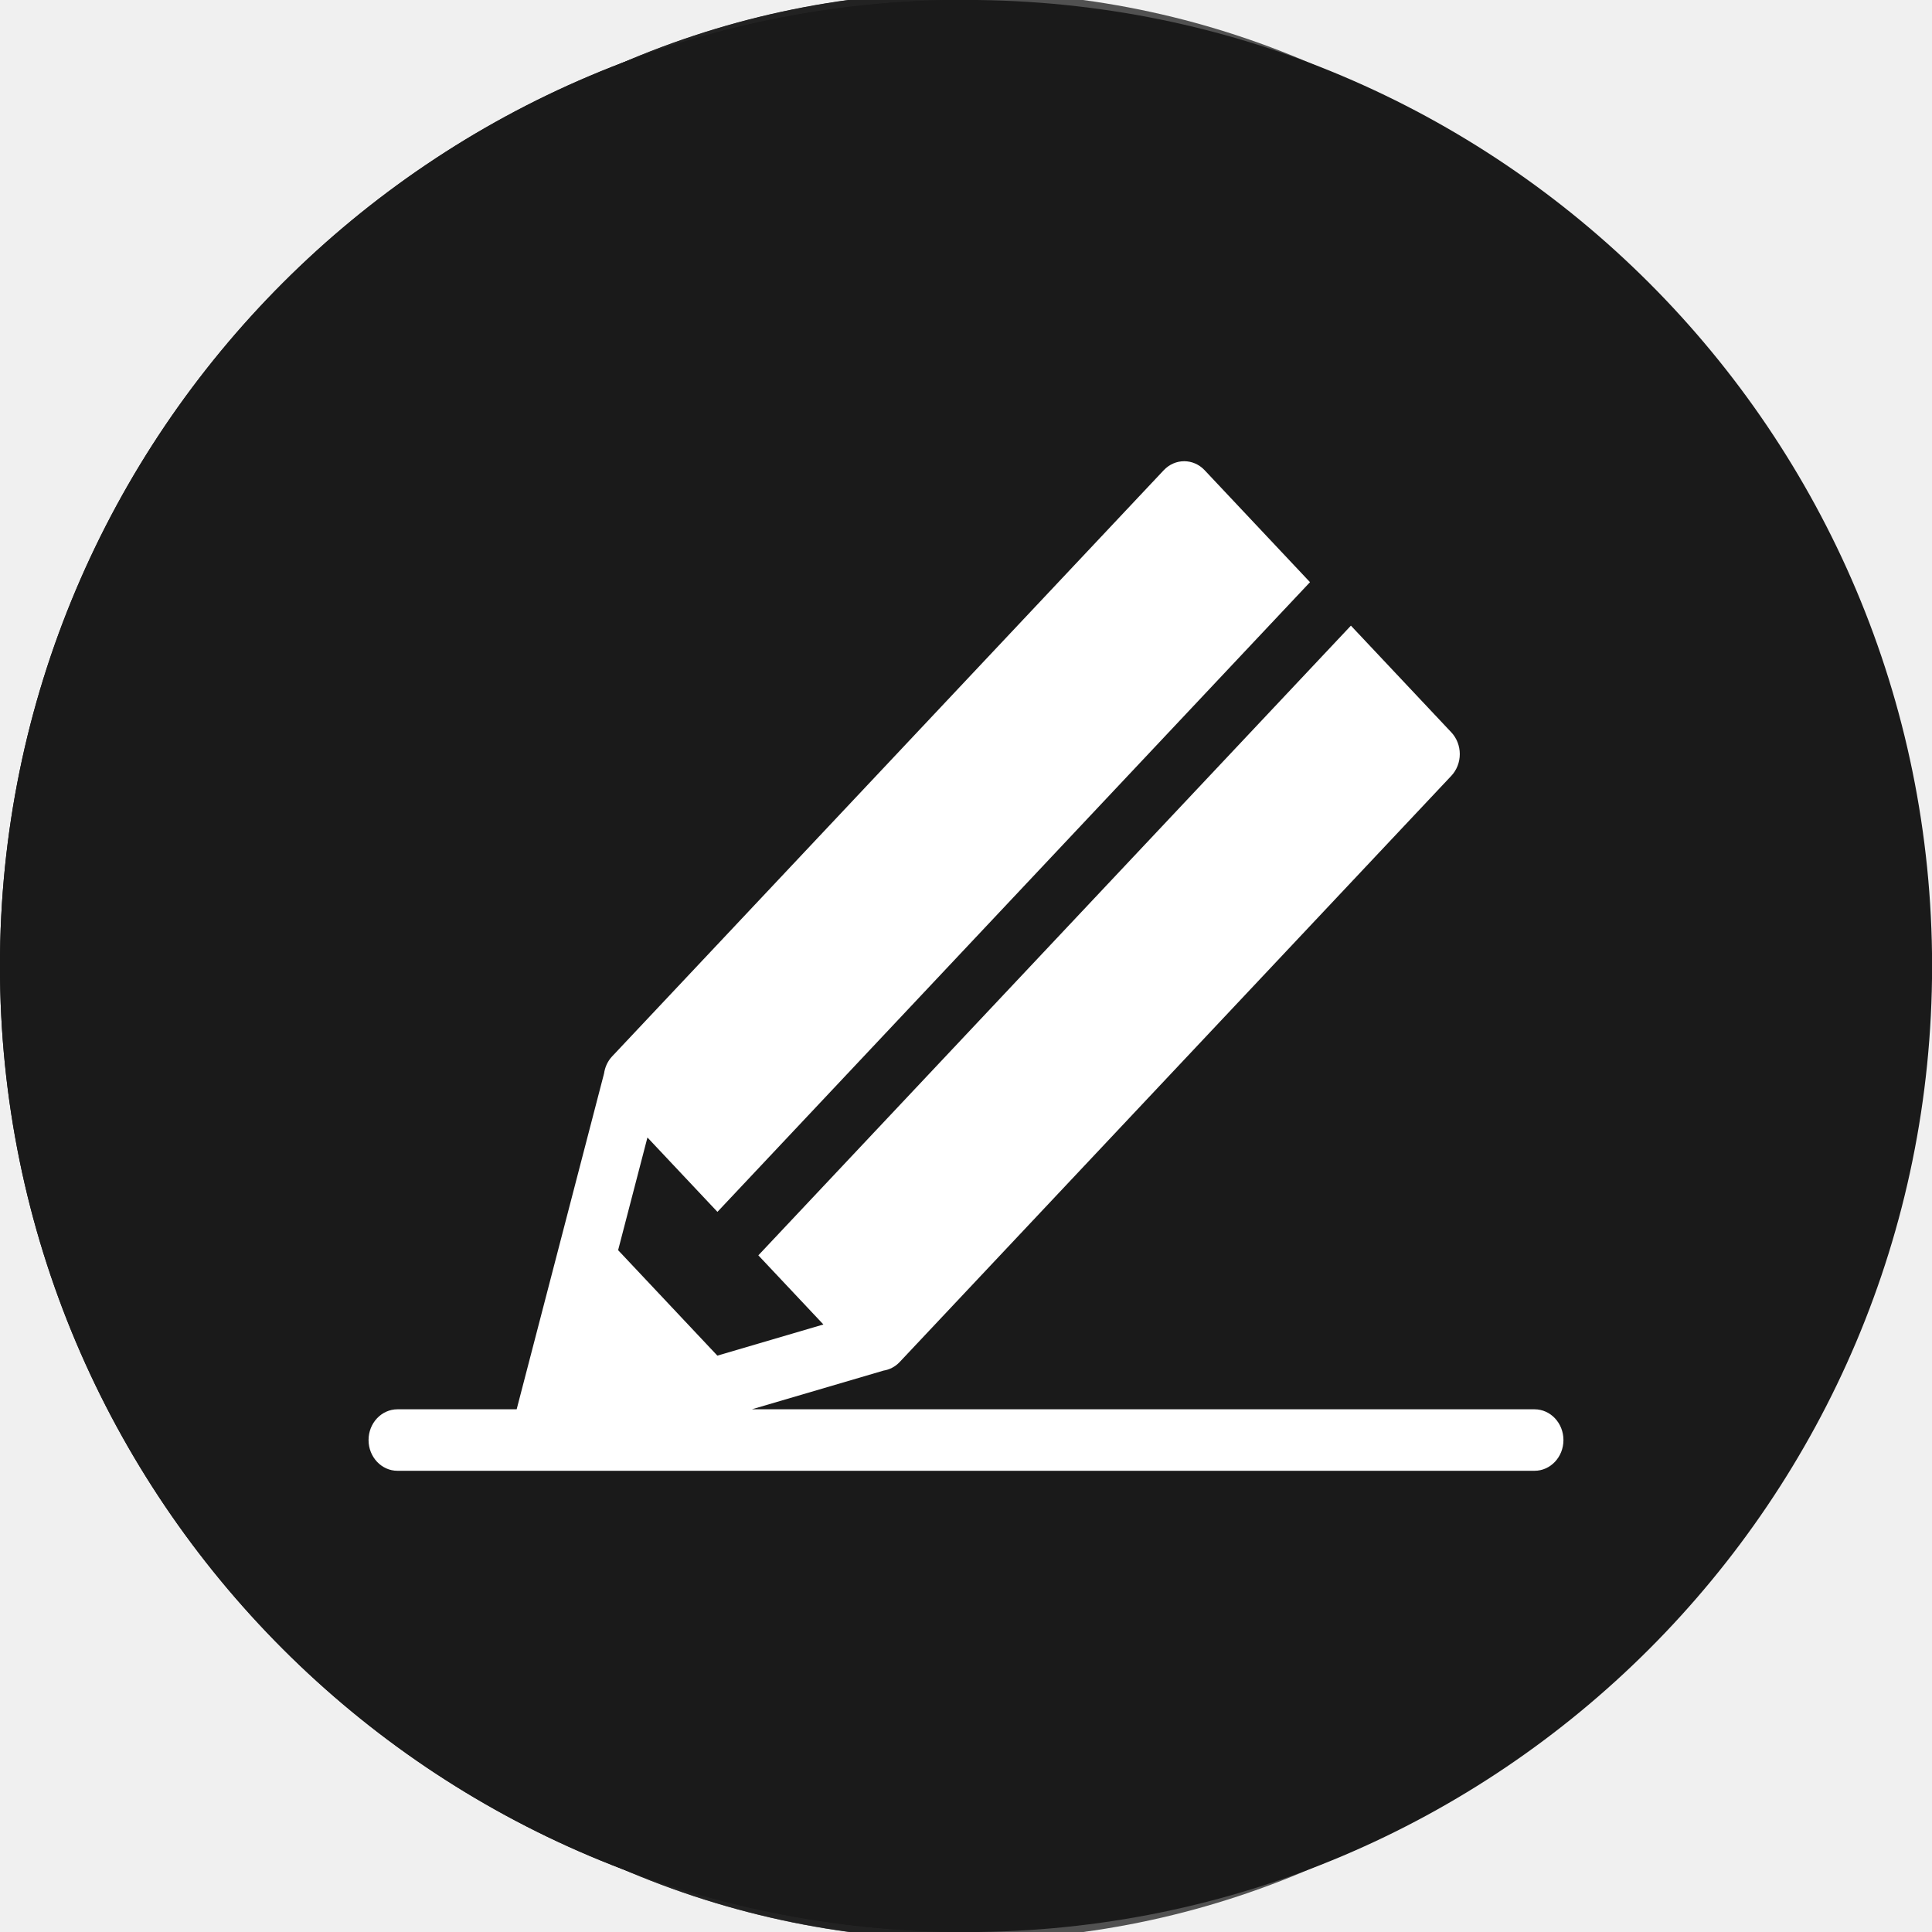
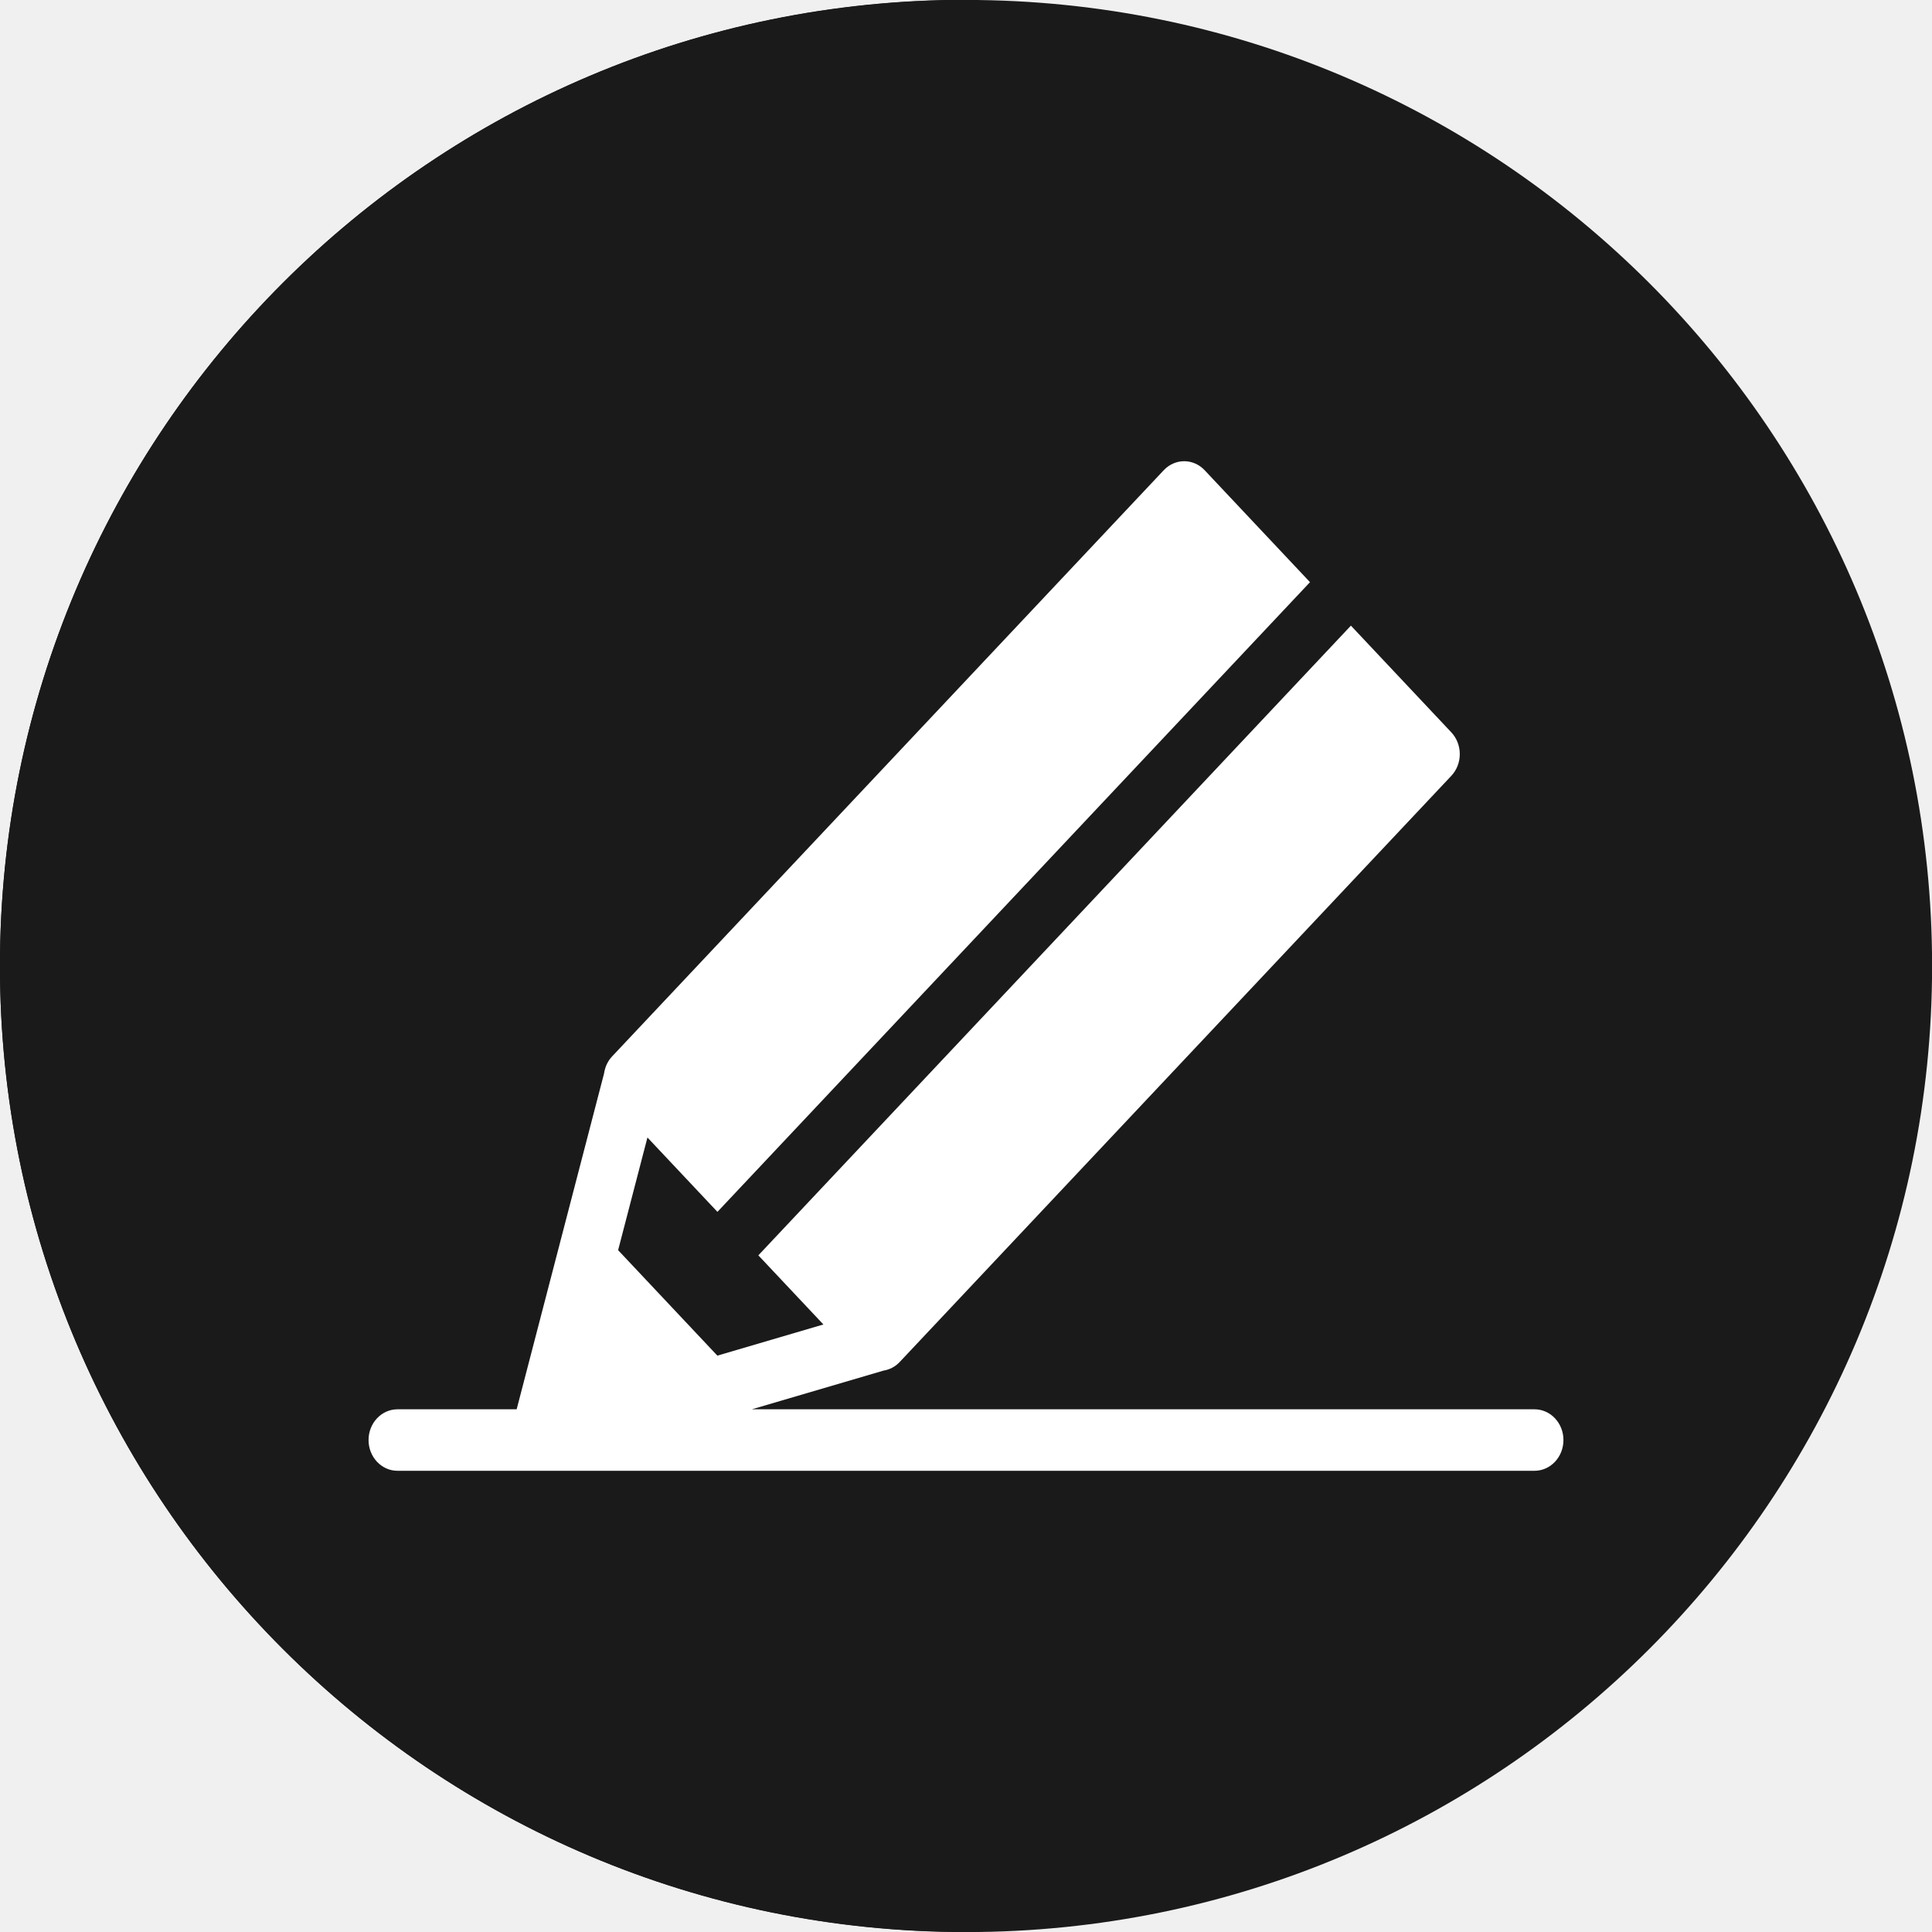
<svg xmlns="http://www.w3.org/2000/svg" width="11.289mm" height="11.289mm" viewBox="0 0 40 40" id="svg7263" version="1.1">
  <defs id="defs7265" />
  <g id="layer1" transform="translate(-505.7143,-795.2193)">
-     <g id="g6196" transform="matrix(3.062346,0,0,3.254215,341.0064,231.791)">
-       <circle style="fill:#515151;fill-opacity:1;stroke:none;stroke-width:0.265" id="circle6192" cx="60.316" cy="179.284" r="6.196" />
-       <path style="fill:#222222;fill-opacity:1;stroke:none;stroke-width:0.265" d="m 60.316,185.479 c -3.422,0 -6.196,-2.774 -6.196,-6.196 -4e-6,-3.422 2.774,-6.196 6.196,-6.196 z" id="path6194" />
-     </g>
    <g transform="matrix(3.228106,0,0,3.228105,331.0084,236.472)" id="g6202" style="fill:#1a1a1a">
      <circle r="6.196" cy="179.284" cx="60.316" id="circle6198" style="fill:#1a1a1a;fill-opacity:1;stroke:none;stroke-width:0.265" />
      <path id="path6200" d="m 60.316,185.479 c -3.422,0 -6.196,-2.774 -6.196,-6.196 -4e-6,-3.422 2.774,-6.196 6.196,-6.196 z" style="fill:#1a1a1a;fill-opacity:1;stroke:none;stroke-width:0.265" />
    </g>
    <g style="fill:#ffffff" transform="matrix(0.1198014,0,0,0.1273074,513.3448,802.0748)" id="g7602">
      <path style="fill:#ffffff" d="m 201.5,175.343 -135.259,0 22.758,-6.293 c 1.019,-0.154 2.001,-0.608 2.787,-1.393 l 95.336,-95.336 c 0.938,-0.938 1.464,-2.209 1.464,-3.535 0,-1.326 -0.527,-2.598 -1.464,-3.535 L 169.77,47.898 67.363,150.305 78.606,161.548 60.281,166.616 43.129,149.464 48.197,131.139 60.293,143.235 162.699,40.828 144.493,22.622 c -1.953,-1.953 -5.118,-1.953 -7.071,0 l -95.336,95.336 c -0.756,0.756 -1.228,1.732 -1.389,2.776 l -15.102,54.609 -20.595,0 c -2.761,0 -5,2.238 -5,5 0,2.762 2.239,5 5,5 l 196.5,0 c 2.761,0 5,-2.238 5,-5 0,-2.762 -2.239,-5 -5,-5 z" id="path7570" />
      <g style="fill:#ffffff" id="g7572" />
      <g style="fill:#ffffff" id="g7574" />
      <g style="fill:#ffffff" id="g7576" />
      <g style="fill:#ffffff" id="g7578" />
      <g style="fill:#ffffff" id="g7580" />
      <g style="fill:#ffffff" id="g7582" />
      <g style="fill:#ffffff" id="g7584" />
      <g style="fill:#ffffff" id="g7586" />
      <g style="fill:#ffffff" id="g7588" />
      <g style="fill:#ffffff" id="g7590" />
      <g style="fill:#ffffff" id="g7592" />
      <g style="fill:#ffffff" id="g7594" />
      <g style="fill:#ffffff" id="g7596" />
      <g style="fill:#ffffff" id="g7598" />
      <g style="fill:#ffffff" id="g7600" />
    </g>
  </g>
</svg>
